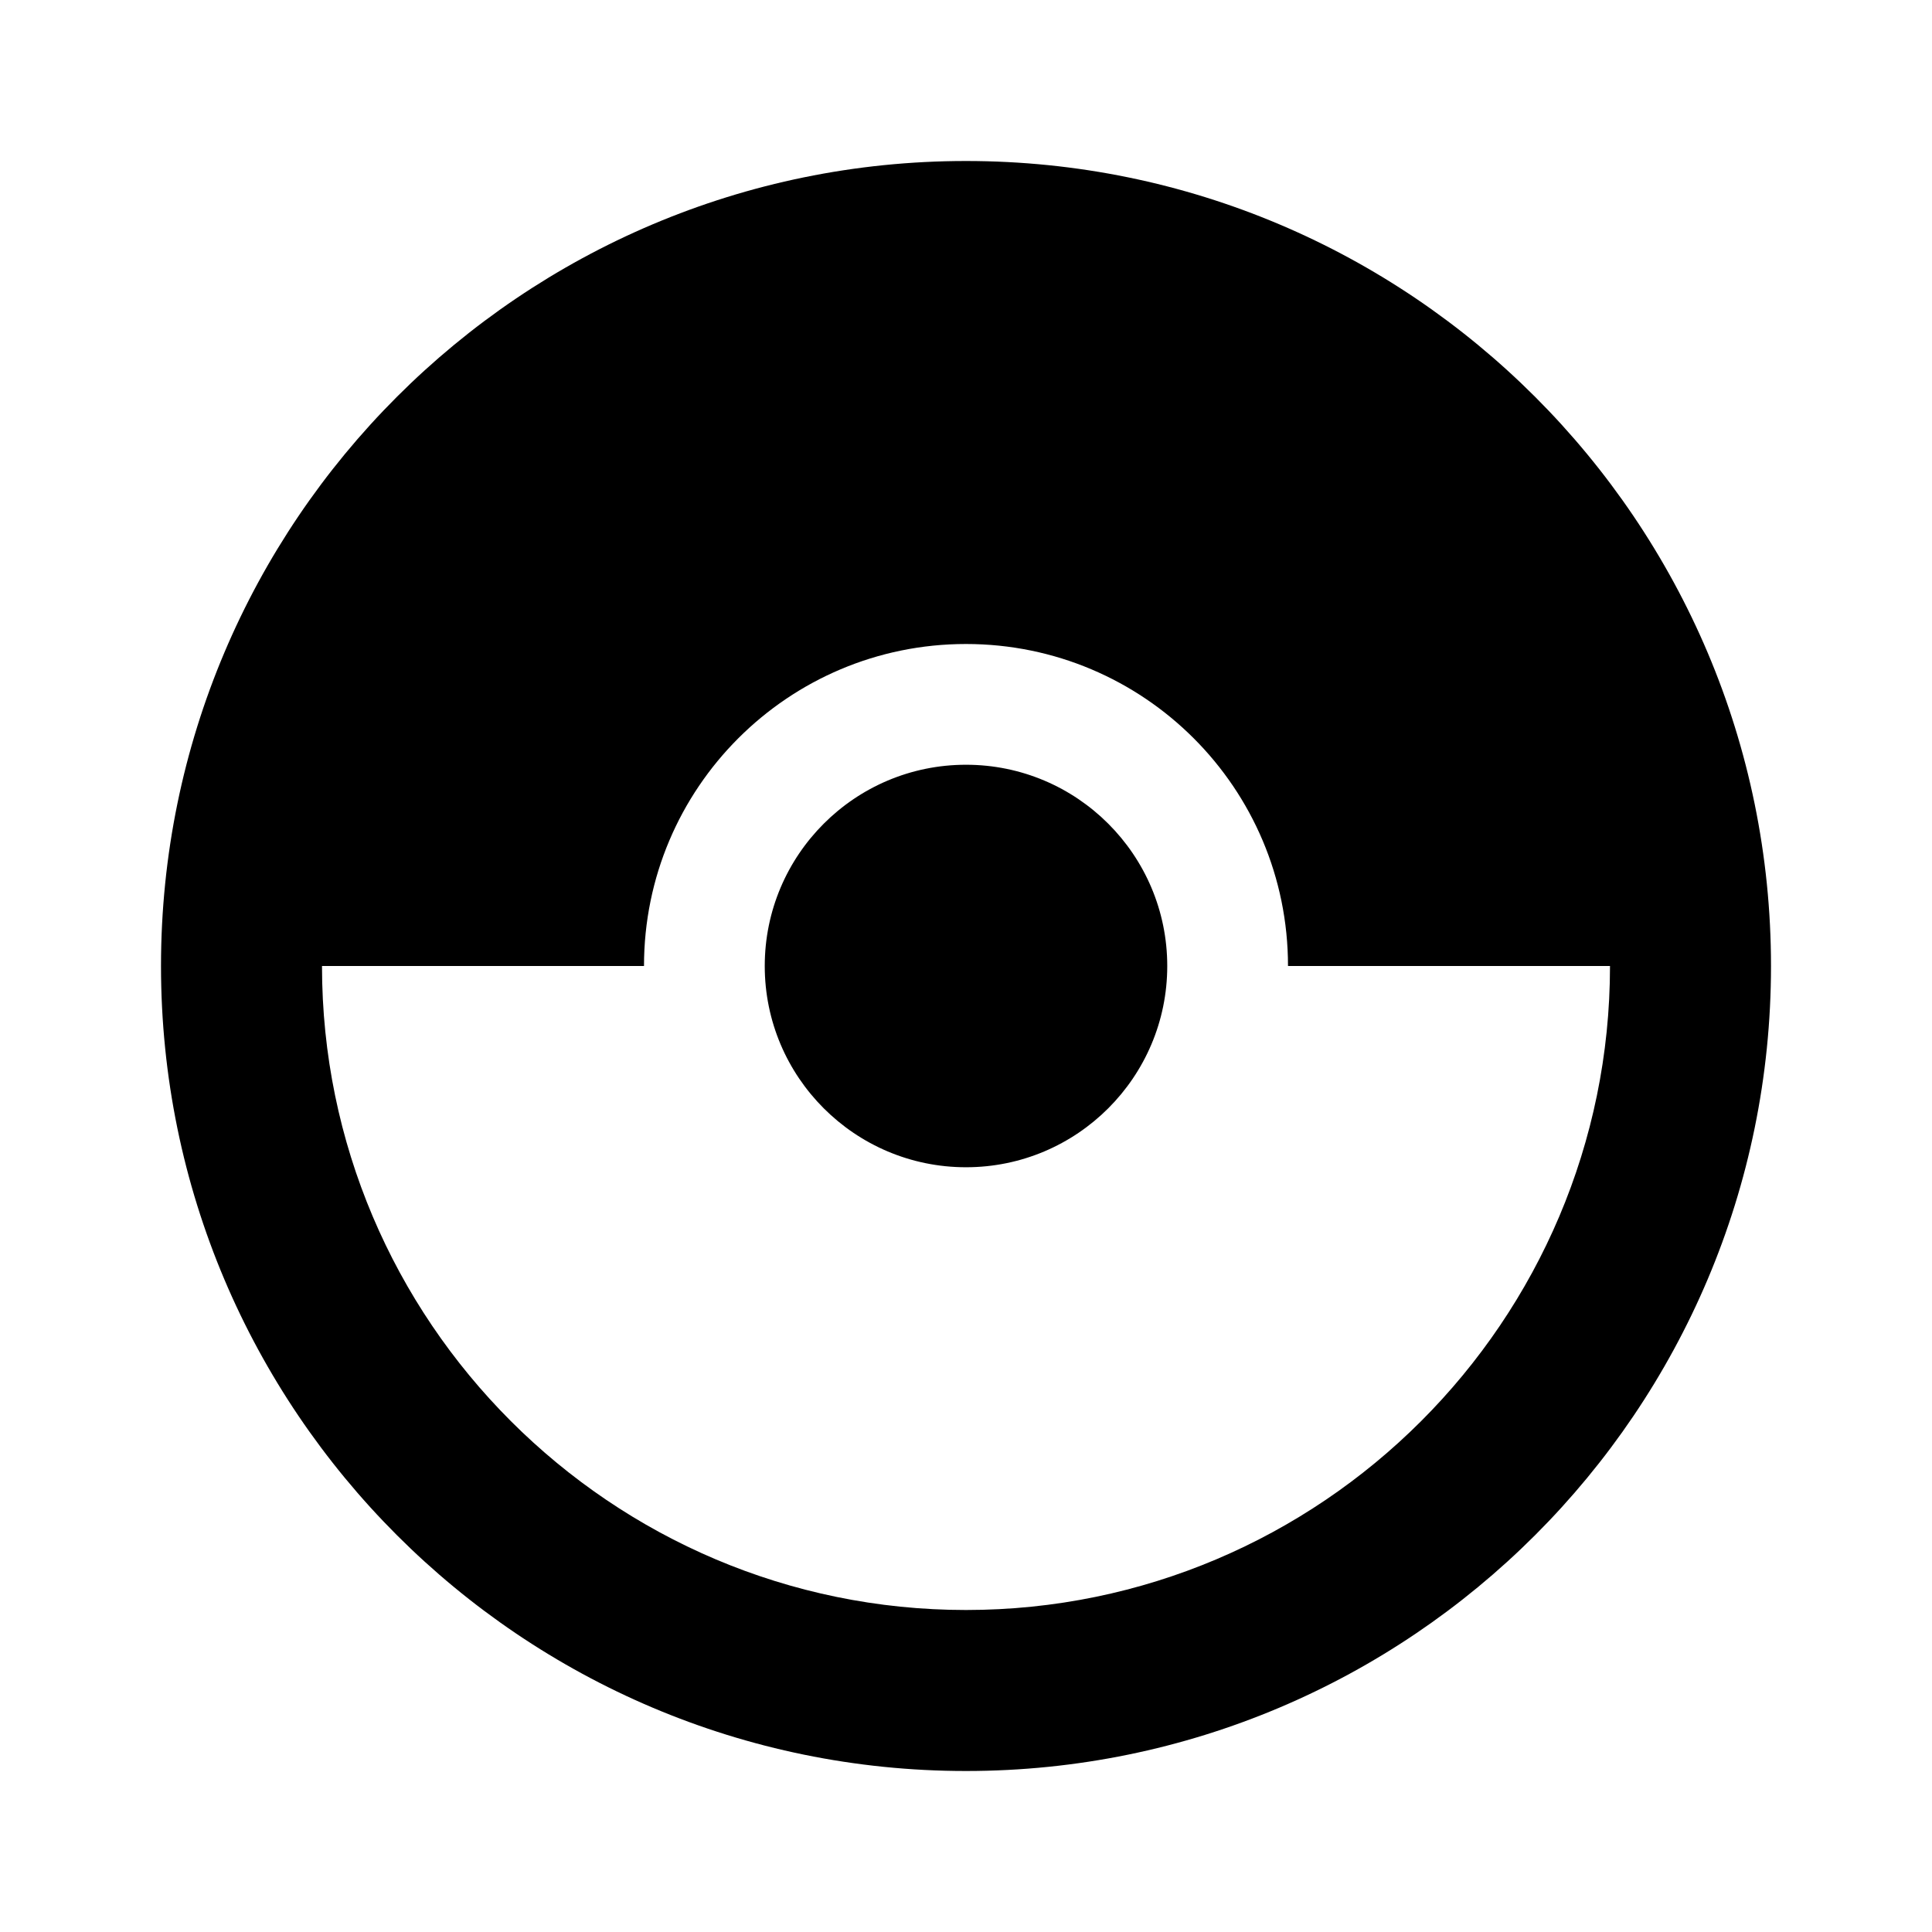
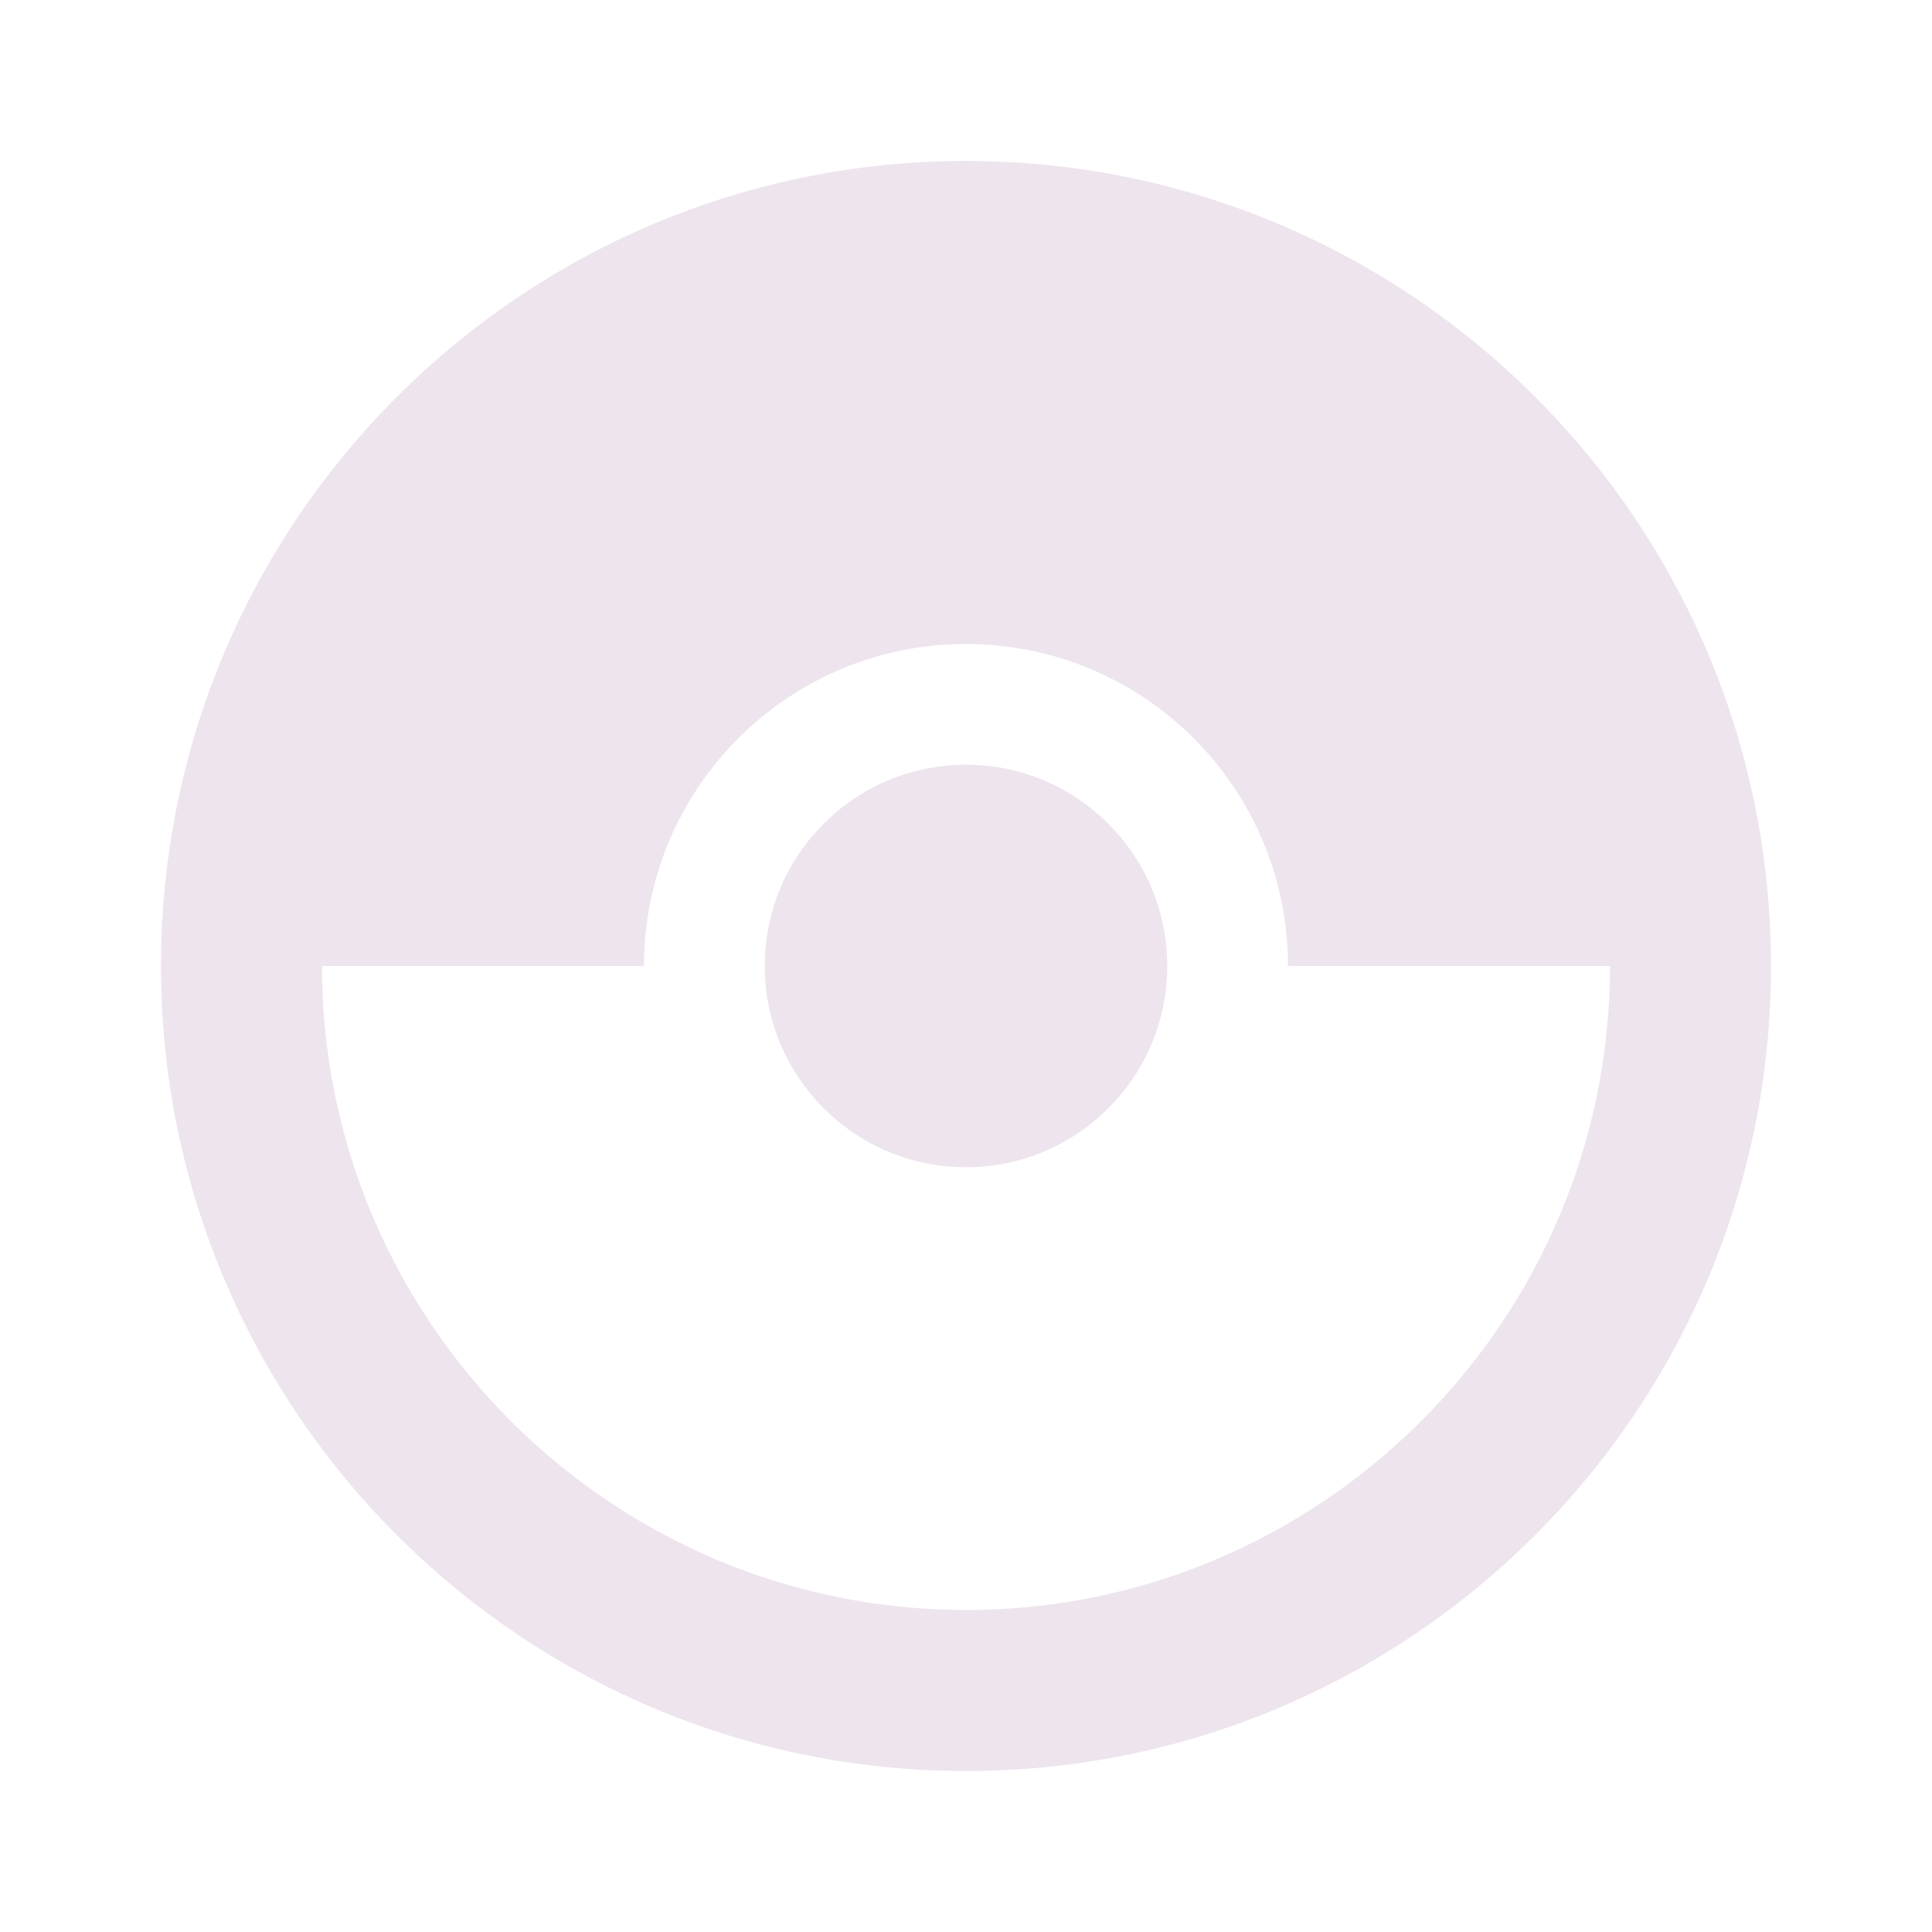
<svg xmlns="http://www.w3.org/2000/svg" width="150" height="150" viewBox="0 0 150 150" fill="none">
-   <path d="M90.625 75C90.625 83.625 83.625 90.625 75 90.625C66.375 90.625 59.375 83.625 59.375 75C59.375 66.375 66.375 59.375 75 59.375C83.625 59.375 90.625 66.375 90.625 75ZM137.5 75C137.5 109.5 109.5 137.5 75 137.5C40.5 137.5 12.5 109.5 12.5 75C12.5 40.5 40.5 12.5 75 12.5C109.5 12.5 137.5 40.5 137.5 75ZM125 75H100C100 61.188 88.812 50 75 50C61.188 50 50 61.188 50 75H25C25 102.562 47.438 125 75 125C102.562 125 125 102.562 125 75Z" fill="black" />
+   <path d="M90.625 75C90.625 83.625 83.625 90.625 75 90.625C66.375 90.625 59.375 83.625 59.375 75C59.375 66.375 66.375 59.375 75 59.375C83.625 59.375 90.625 66.375 90.625 75ZM137.5 75C137.5 109.5 109.5 137.5 75 137.5C40.5 137.5 12.5 109.5 12.5 75C12.5 40.5 40.5 12.5 75 12.5C109.5 12.5 137.5 40.5 137.5 75ZM125 75H100C100 61.188 88.812 50 75 50C61.188 50 50 61.188 50 75H25C25 102.562 47.438 125 75 125C102.562 125 125 102.562 125 75Z" fill="#ede4ed" />
</svg>
